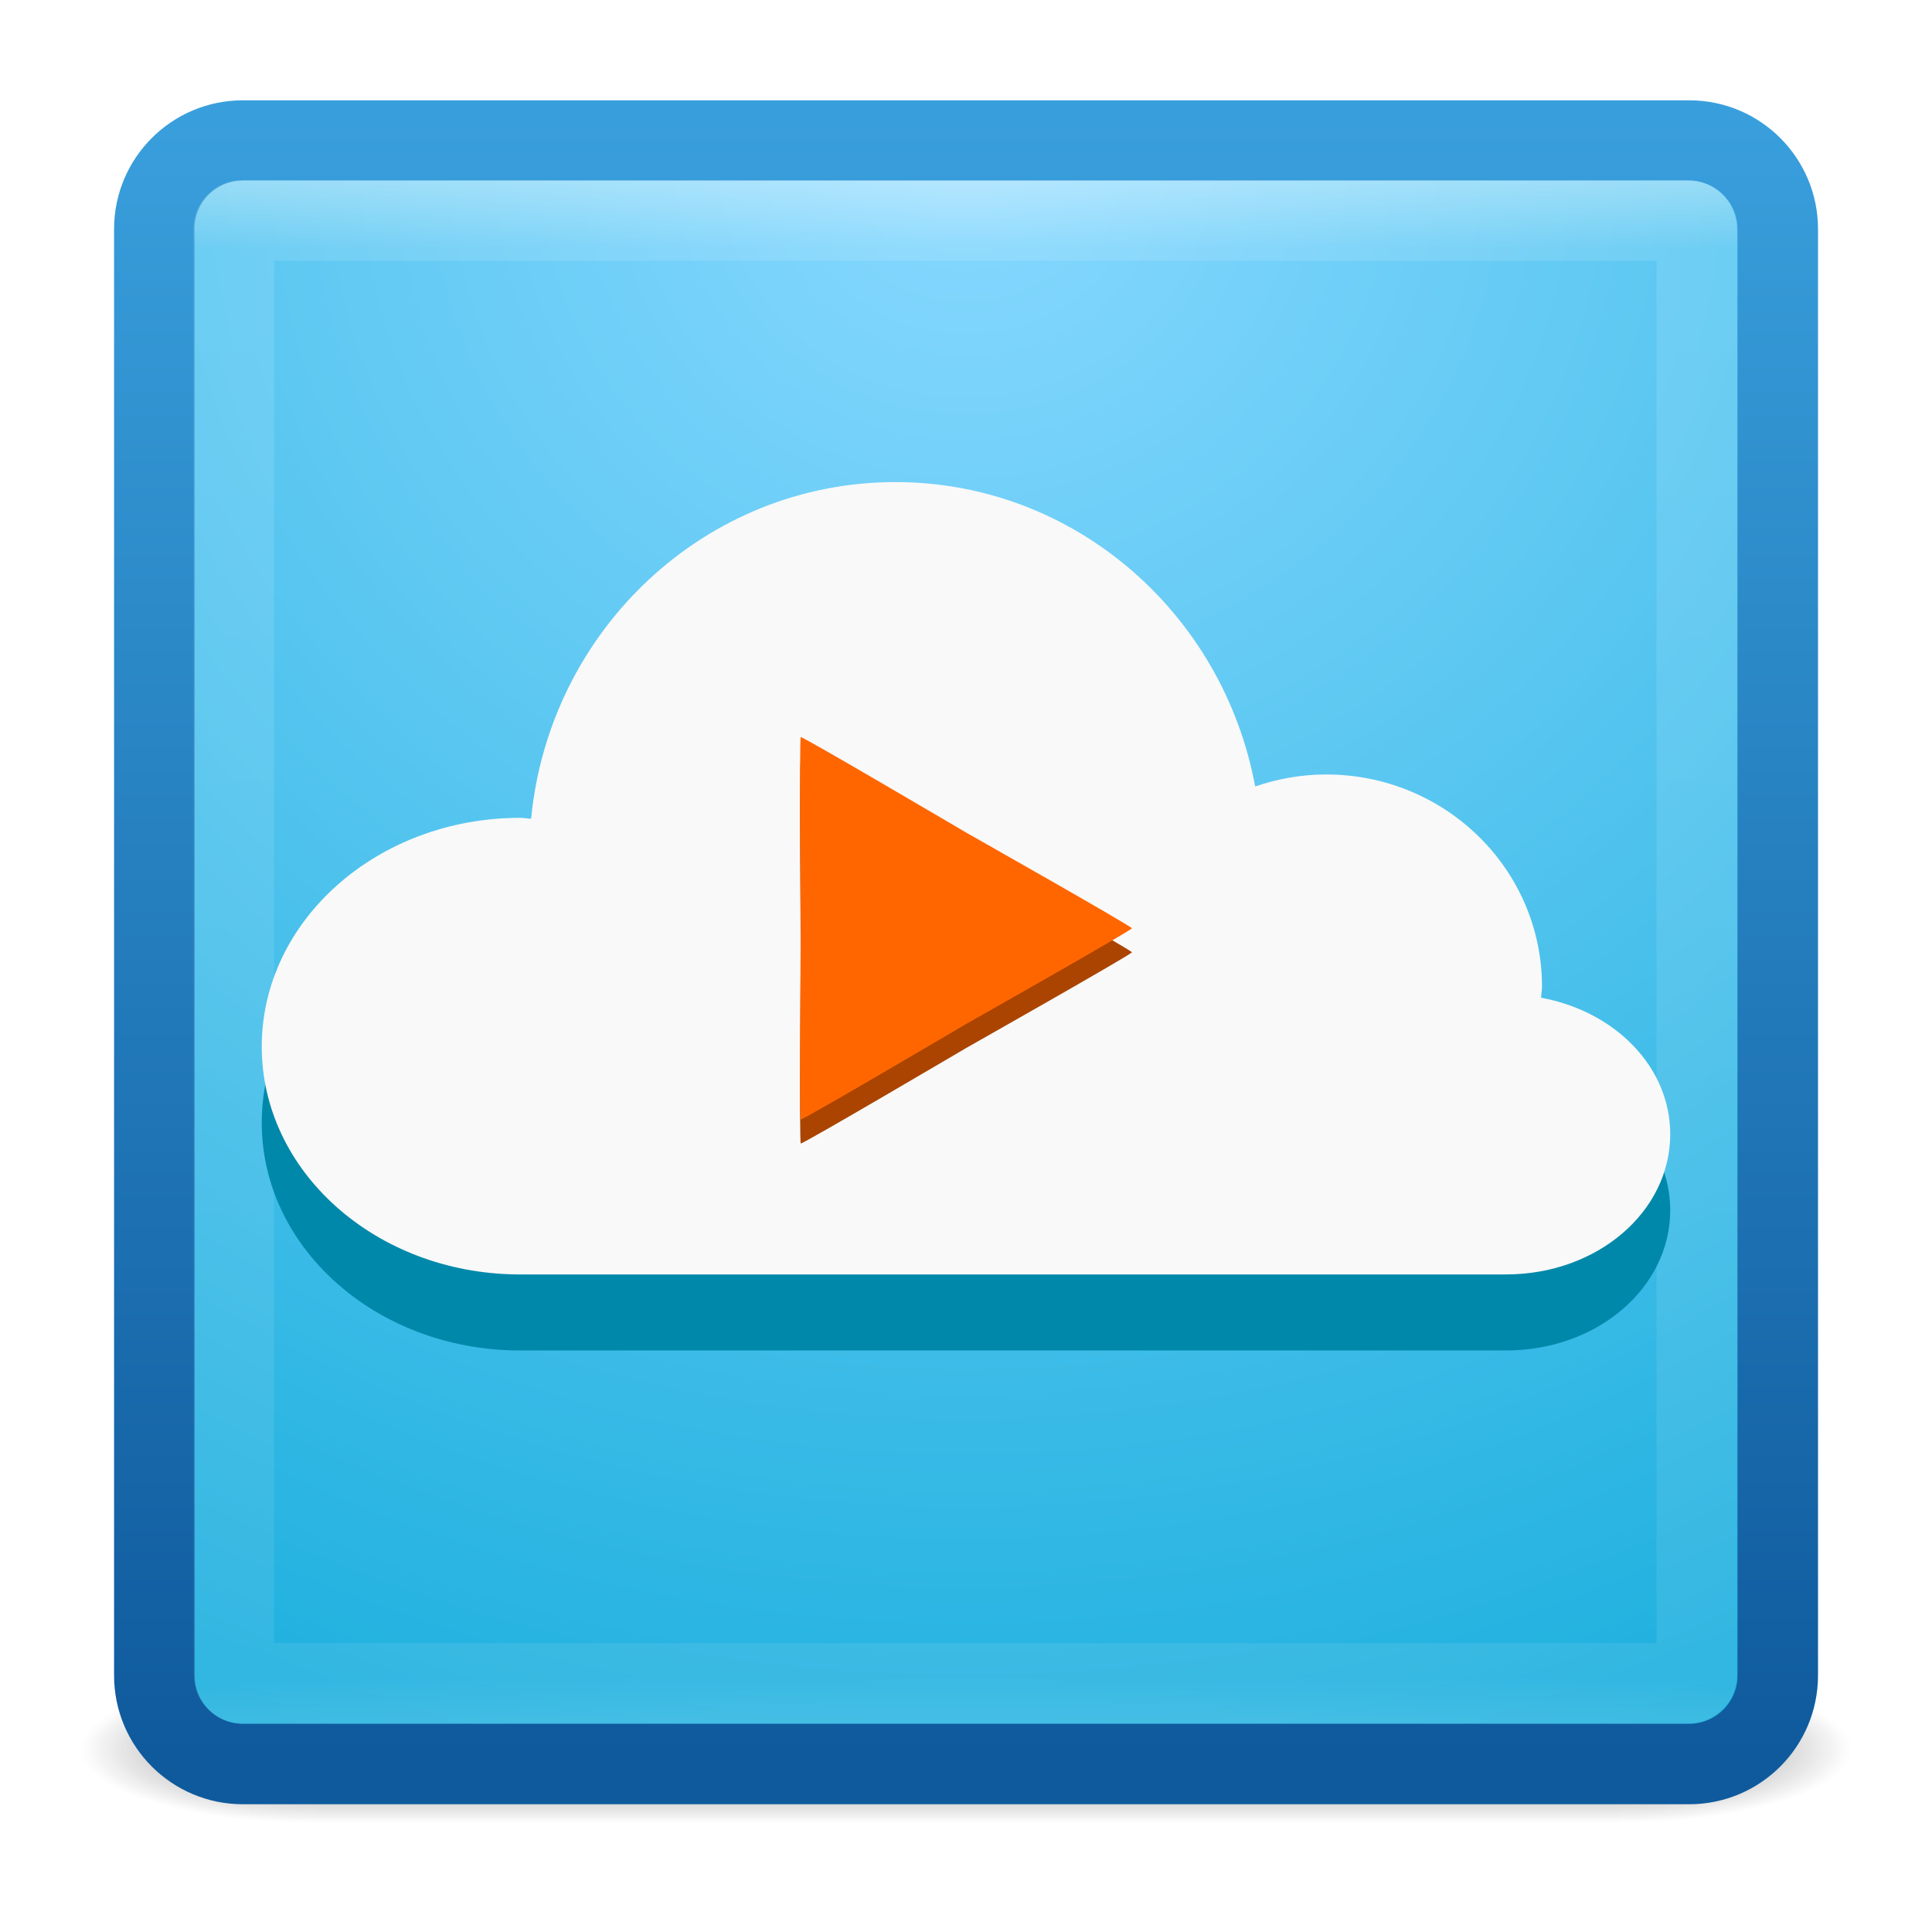
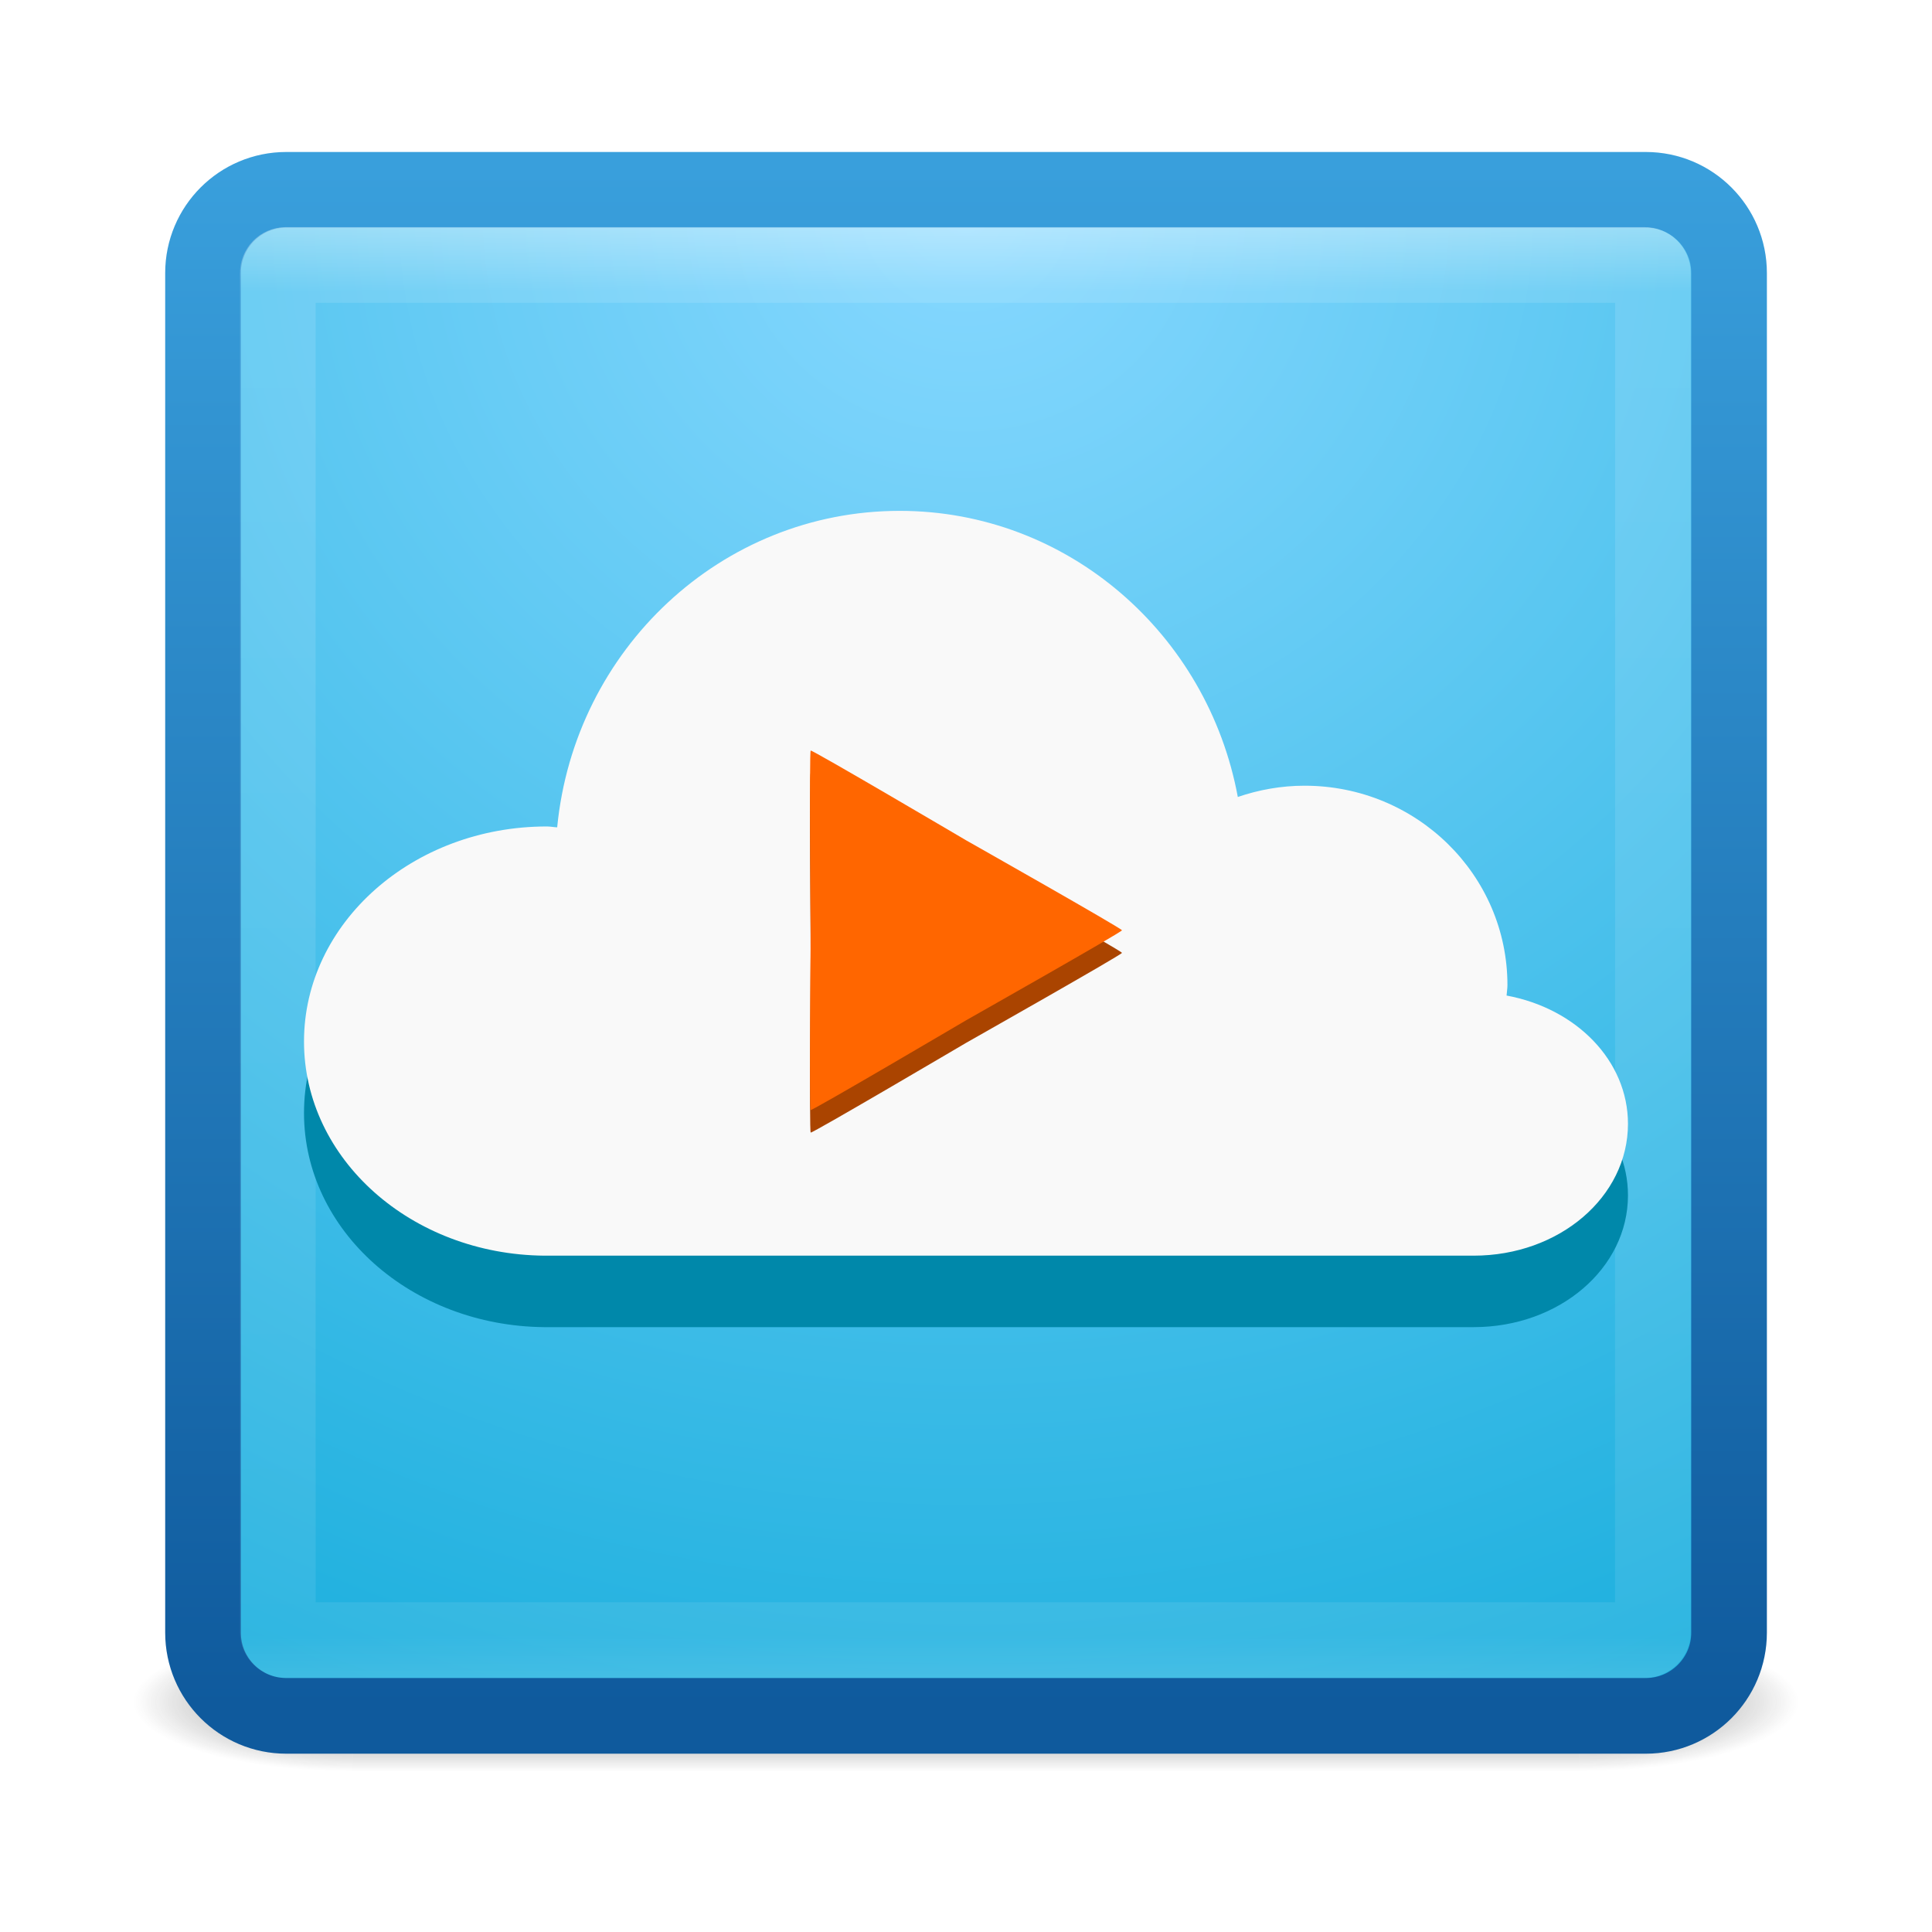
<svg xmlns="http://www.w3.org/2000/svg" xmlns:xlink="http://www.w3.org/1999/xlink" version="1.1" width="24" height="24" id="svg4053">
  <defs id="defs4055">
    <linearGradient x1="25.288" y1="10.841" x2="25.288" y2="44.585" id="linearGradient3047-2" xlink:href="#linearGradient3940-2-8-4" gradientUnits="userSpaceOnUse" gradientTransform="matrix(1.310992,0,0,1.359547,1.580079,-1.352131)" />
    <linearGradient id="linearGradient3940-2-8-4">
      <stop id="stop3942-1-0-9" style="stop-color:#f7f7f7;stop-opacity:1" offset="0" />
      <stop id="stop3944-7-3-0" style="stop-color:#fef2cc;stop-opacity:1" offset="1" />
    </linearGradient>
    <linearGradient x1="27.096" y1="10.881" x2="27.096" y2="39.151" id="linearGradient3050-8" xlink:href="#linearGradient3895-9-0-3-5-2" gradientUnits="userSpaceOnUse" gradientTransform="matrix(1.410256,0,0,1.410256,0.3911341,-3.25641)" />
    <linearGradient id="linearGradient3895-9-0-3-5-2">
      <stop id="stop3897-0-5-7-89-6" style="stop-color:#dc5639;stop-opacity:1" offset="0" />
      <stop id="stop3899-8-7-06-3-8" style="stop-color:#9d0f0f;stop-opacity:1" offset="1" />
    </linearGradient>
    <radialGradient cx="7.496" cy="8.45" r="20" fx="7.496" fy="8.45" id="radialGradient3059" xlink:href="#linearGradient4067-0-2-0-7" gradientUnits="userSpaceOnUse" gradientTransform="matrix(8.4397352e-7,0.9574701,-2.305177,1.8919631e-6,51.47834,-66.3403)" />
    <linearGradient id="linearGradient4067-0-2-0-7">
      <stop id="stop4069-2-9-3-6" style="stop-color:#ffe452;stop-opacity:1" offset="0" />
      <stop id="stop4071-8-9-5-0" style="stop-color:#ffeb41;stop-opacity:0" offset="1" />
    </linearGradient>
    <linearGradient x1="16.626" y1="15.298" x2="20.055" y2="24.628" id="linearGradient3062" xlink:href="#linearGradient8265-821-176-38-919-66-249-7-7-0-4" gradientUnits="userSpaceOnUse" gradientTransform="matrix(1.172342,0,0,1.843414,3.808988,-5.529971)" />
    <linearGradient id="linearGradient8265-821-176-38-919-66-249-7-7-0-4">
      <stop id="stop2687-1-9-7-8" style="stop-color:#ff9116;stop-opacity:1" offset="0" />
      <stop id="stop2689-5-4-3-5" style="stop-color:#ffdf80;stop-opacity:0.375" offset="1" />
    </linearGradient>
    <linearGradient x1="24" y1="5" x2="24" y2="43" id="linearGradient3065" xlink:href="#linearGradient3924-2" gradientUnits="userSpaceOnUse" gradientTransform="matrix(1.432432,0,0,1.436283,-2.378375,-2.470783)" />
    <linearGradient id="linearGradient3924-2">
      <stop id="stop3926-9" style="stop-color:#ffffff;stop-opacity:1" offset="0" />
      <stop id="stop3928-9" style="stop-color:#ffffff;stop-opacity:0.235" offset="0.063" />
      <stop id="stop3930-3" style="stop-color:#ffffff;stop-opacity:0.157" offset="0.951" />
      <stop id="stop3932-8" style="stop-color:#ffffff;stop-opacity:0.392" offset="1" />
    </linearGradient>
    <radialGradient cx="7.496" cy="8.45" r="20" fx="7.496" fy="8.45" id="radialGradient3068" xlink:href="#linearGradient4644-104-3-3-6-2-3-4" gradientUnits="userSpaceOnUse" gradientTransform="matrix(2.739912e-8,3.295755,-3.486516,-6.0720387e-8,61.4604,-19.3824)" />
    <linearGradient id="linearGradient4644-104-3-3-6-2-3-4">
      <stop id="stop5237-6-5-1-7-5-2" style="stop-color:#87d8ff;stop-opacity:1;" offset="0" />
      <stop id="stop5239-4-6-4-8-4-8" style="stop-color:#0eaad9;stop-opacity:1;" offset="1" />
    </linearGradient>
    <linearGradient x1="13.991" y1="3.963" x2="13.991" y2="43.294" id="linearGradient3070" xlink:href="#linearGradient3895-9-0-3-7-3" gradientUnits="userSpaceOnUse" gradientTransform="matrix(1.410256,0,0,1.410256,-1.846167,-1.84615)" />
    <linearGradient id="linearGradient3895-9-0-3-7-3">
      <stop id="stop3897-0-5-7-8-3" style="stop-color:#399fdc;stop-opacity:1;" offset="0" />
      <stop id="stop3899-8-7-06-9-2" style="stop-color:#0f5a9d;stop-opacity:1;" offset="1" />
    </linearGradient>
    <radialGradient cx="4.993" cy="43.5" r="2.5" fx="4.993" fy="43.5" id="radialGradient4067" xlink:href="#linearGradient3688-166-749-4" gradientUnits="userSpaceOnUse" gradientTransform="matrix(2.003784,0,0,1.4,27.98813,-17.4)" />
    <linearGradient id="linearGradient3688-166-749-4">
      <stop id="stop2883-4" style="stop-color:#181818;stop-opacity:1" offset="0" />
      <stop id="stop2885-9" style="stop-color:#181818;stop-opacity:0" offset="1" />
    </linearGradient>
    <radialGradient cx="4.993" cy="43.5" r="2.5" fx="4.993" fy="43.5" id="radialGradient4069" xlink:href="#linearGradient3688-464-309-9" gradientUnits="userSpaceOnUse" gradientTransform="matrix(2.003784,0,0,1.4,-20.01187,-104.4)" />
    <linearGradient id="linearGradient3688-464-309-9">
      <stop id="stop2889-7" style="stop-color:#181818;stop-opacity:1" offset="0" />
      <stop id="stop2891-6" style="stop-color:#181818;stop-opacity:0" offset="1" />
    </linearGradient>
    <linearGradient id="linearGradient3702-501-757-8">
      <stop id="stop2895-8" style="stop-color:#181818;stop-opacity:0" offset="0" />
      <stop id="stop2897-7" style="stop-color:#181818;stop-opacity:1" offset="0.5" />
      <stop id="stop2899-4" style="stop-color:#181818;stop-opacity:0" offset="1" />
    </linearGradient>
    <linearGradient x1="25.058" y1="47.028" x2="25.058" y2="39.999" id="linearGradient4047" xlink:href="#linearGradient3702-501-757-8" gradientUnits="userSpaceOnUse" />
    <linearGradient x1="27.096" y1="10.881" x2="27.096" y2="39.151" id="linearGradient4049" xlink:href="#linearGradient3895-9-0-3-5-2" gradientUnits="userSpaceOnUse" gradientTransform="matrix(1.410256,0,0,1.410256,0.3911341,-3.25641)" />
    <linearGradient x1="27.096" y1="10.881" x2="27.096" y2="39.151" id="linearGradient4051" xlink:href="#linearGradient3895-9-0-3-5-2" gradientUnits="userSpaceOnUse" gradientTransform="matrix(1.410256,0,0,1.410256,0.3911341,-3.25641)" />
    <radialGradient xlink:href="#linearGradient3688-166-749-4" id="radialGradient3920" gradientUnits="userSpaceOnUse" gradientTransform="matrix(2.003784,0,0,1.4,27.98813,-17.4)" cx="4.993" cy="43.5" fx="4.993" fy="43.5" r="2.5" />
    <radialGradient xlink:href="#linearGradient3688-464-309-9" id="radialGradient3922" gradientUnits="userSpaceOnUse" gradientTransform="matrix(2.003784,0,0,1.4,-20.01187,-104.4)" cx="4.993" cy="43.5" fx="4.993" fy="43.5" r="2.5" />
    <linearGradient xlink:href="#linearGradient3702-501-757-8" id="linearGradient3924" gradientUnits="userSpaceOnUse" x1="25.058" y1="47.028" x2="25.058" y2="39.999" />
    <linearGradient xlink:href="#linearGradient3924-2" id="linearGradient3939" gradientUnits="userSpaceOnUse" gradientTransform="matrix(1.050448,0,0,1.053273,-1.210802,-1.411823)" x1="24" y1="5" x2="24" y2="43" />
    <radialGradient xlink:href="#linearGradient4644-104-3-3-6-2-3-4" id="radialGradient3942" gradientUnits="userSpaceOnUse" gradientTransform="matrix(2.0092652e-8,2.416883,-2.556774,-4.4528204e-8,45.60421,-13.81365)" cx="7.496" cy="8.45" fx="7.496" fy="8.45" r="20" />
    <linearGradient xlink:href="#linearGradient3895-9-0-3-7-3" id="linearGradient3944" gradientUnits="userSpaceOnUse" gradientTransform="matrix(1.034186,0,0,1.034186,-0.8205176,-0.9537599)" x1="13.991" y1="3.963" x2="13.991" y2="43.294" />
    <linearGradient xlink:href="#linearGradient3924-2" id="linearGradient3990" gradientUnits="userSpaceOnUse" gradientTransform="matrix(0.6684672,0,0,0.6702643,-0.04323807,-0.352979)" x1="24" y1="5" x2="24" y2="43" />
    <radialGradient xlink:href="#linearGradient4644-104-3-3-6-2-3-4" id="radialGradient3993" gradientUnits="userSpaceOnUse" gradientTransform="matrix(1.2786234e-8,1.538016,-1.627038,-2.8336131e-8,29.74814,-8.245053)" cx="7.496" cy="8.45" fx="7.496" fy="8.45" r="20" />
    <linearGradient xlink:href="#linearGradient3895-9-0-3-7-3" id="linearGradient3995" gradientUnits="userSpaceOnUse" gradientTransform="matrix(0.6581185,0,0,0.6581185,0.205125,-0.06148415)" x1="13.991" y1="3.963" x2="13.991" y2="43.294" />
    <radialGradient xlink:href="#linearGradient3688-166-749-4" id="radialGradient4015" gradientUnits="userSpaceOnUse" gradientTransform="matrix(2.003784,0,0,1.4,27.98813,-17.4)" cx="4.993" cy="43.5" fx="4.993" fy="43.5" r="2.5" />
    <radialGradient xlink:href="#linearGradient3688-464-309-9" id="radialGradient4017" gradientUnits="userSpaceOnUse" gradientTransform="matrix(2.003784,0,0,1.4,-20.01187,-104.4)" cx="4.993" cy="43.5" fx="4.993" fy="43.5" r="2.5" />
    <linearGradient xlink:href="#linearGradient3702-501-757-8" id="linearGradient4019" gradientUnits="userSpaceOnUse" x1="25.058" y1="47.028" x2="25.058" y2="39.999" />
    <radialGradient xlink:href="#linearGradient4644-104-3-3-6-2-3-4" id="radialGradient4021" gradientUnits="userSpaceOnUse" gradientTransform="matrix(1.2786234e-8,1.538016,-1.627038,-2.8336131e-8,29.74814,-8.245053)" cx="7.496" cy="8.45" fx="7.496" fy="8.45" r="20" />
    <linearGradient xlink:href="#linearGradient3895-9-0-3-7-3" id="linearGradient4023" gradientUnits="userSpaceOnUse" gradientTransform="matrix(0.6581185,0,0,0.6581185,0.205125,-0.06148415)" x1="13.991" y1="3.963" x2="13.991" y2="43.294" />
    <linearGradient xlink:href="#linearGradient3924-2" id="linearGradient4025" gradientUnits="userSpaceOnUse" gradientTransform="matrix(0.6684672,0,0,0.6702643,-0.04323807,-0.352979)" x1="24" y1="5" x2="24" y2="43" />
    <linearGradient xlink:href="#linearGradient3924-2" id="linearGradient4034" gradientUnits="userSpaceOnUse" gradientTransform="matrix(0.6684672,0,0,0.6702643,-0.04323807,-0.352979)" x1="24" y1="5" x2="24" y2="43" />
    <radialGradient xlink:href="#linearGradient4644-104-3-3-6-2-3-4" id="radialGradient4037" gradientUnits="userSpaceOnUse" gradientTransform="matrix(1.2786234e-8,1.538016,-1.627038,-2.8336131e-8,29.74814,-8.245053)" cx="7.496" cy="8.45" fx="7.496" fy="8.45" r="20" />
    <linearGradient xlink:href="#linearGradient3895-9-0-3-7-3" id="linearGradient4039" gradientUnits="userSpaceOnUse" gradientTransform="matrix(0.6581185,0,0,0.6581185,0.205125,-0.06148415)" x1="13.991" y1="3.963" x2="13.991" y2="43.294" />
    <radialGradient xlink:href="#linearGradient3688-166-749-4" id="radialGradient3843" gradientUnits="userSpaceOnUse" gradientTransform="matrix(2.003784,0,0,1.4,27.98813,-17.4)" cx="4.993" cy="43.5" fx="4.993" fy="43.5" r="2.5" />
    <radialGradient xlink:href="#linearGradient3688-464-309-9" id="radialGradient3845" gradientUnits="userSpaceOnUse" gradientTransform="matrix(2.003784,0,0,1.4,-20.01187,-104.4)" cx="4.993" cy="43.5" fx="4.993" fy="43.5" r="2.5" />
    <linearGradient xlink:href="#linearGradient3702-501-757-8" id="linearGradient3847" gradientUnits="userSpaceOnUse" x1="25.058" y1="47.028" x2="25.058" y2="39.999" />
    <radialGradient xlink:href="#linearGradient4644-104-3-3-6-2-3-4" id="radialGradient3849" gradientUnits="userSpaceOnUse" gradientTransform="matrix(1.2786234e-8,1.538016,-1.627038,-2.8336131e-8,29.74814,-8.245053)" cx="7.496" cy="8.45" fx="7.496" fy="8.45" r="20" />
    <linearGradient xlink:href="#linearGradient3895-9-0-3-7-3" id="linearGradient3851" gradientUnits="userSpaceOnUse" gradientTransform="matrix(0.6581185,0,0,0.6581185,0.205125,-0.06148415)" x1="13.991" y1="3.963" x2="13.991" y2="43.294" />
    <linearGradient xlink:href="#linearGradient3924-2" id="linearGradient3853" gradientUnits="userSpaceOnUse" gradientTransform="matrix(0.6684672,0,0,0.6702643,-0.04323807,-0.352979)" x1="24" y1="5" x2="24" y2="43" />
    <linearGradient xlink:href="#linearGradient3924-2" id="linearGradient3862" gradientUnits="userSpaceOnUse" gradientTransform="matrix(0.5252243,0,0,0.5266363,-0.6054011,-0.8095026)" x1="24" y1="5" x2="24" y2="43" />
    <radialGradient xlink:href="#linearGradient4644-104-3-3-6-2-3-4" id="radialGradient3865" gradientUnits="userSpaceOnUse" gradientTransform="matrix(1.0046327e-8,1.208441,-1.278387,-2.2264103e-8,22.80211,-7.010418)" cx="7.496" cy="8.45" fx="7.496" fy="8.45" r="20" />
    <linearGradient xlink:href="#linearGradient3895-9-0-3-7-3" id="linearGradient3867" gradientUnits="userSpaceOnUse" gradientTransform="matrix(0.5170931,0,0,0.5170931,-0.4102587,-0.5804709)" x1="13.991" y1="3.963" x2="13.991" y2="43.294" />
  </defs>
-   <g id="g3873">
+   <g id="g3873" transform="matrix(0.94,0,0,0.94,0.72,0.7167857)">
    <g transform="matrix(0.5789474,0,0,0.2619043,-1.894737,10.33691)" id="g3712-8" style="opacity:0.6;stroke-width:2.568;stroke-miterlimit:4;stroke-dasharray:none">
-       <rect width="5" height="7" x="38" y="40" id="rect2801-5" style="fill:url(#radialGradient3843);fill-opacity:1;stroke:none;stroke-width:2.568;stroke-miterlimit:4;stroke-dasharray:none" />
-       <rect width="5" height="7" x="-10" y="-47" transform="scale(-1,-1)" id="rect3696-3" style="fill:url(#radialGradient3845);fill-opacity:1;stroke:none;stroke-width:2.568;stroke-miterlimit:4;stroke-dasharray:none" />
-       <rect width="28" height="7" x="10" y="40" id="rect3700-5" style="fill:url(#linearGradient3847);fill-opacity:1;stroke:none;stroke-width:2.568;stroke-miterlimit:4;stroke-dasharray:none" />
+       <rect width="5" height="7" x="38" y="40" id="rect2801-5" style="fill:url(#radialGradient3843);fill-opacity:1;stroke:none" />
+       <rect width="5" height="7" x="-10" y="-47" transform="scale(-1,-1)" id="rect3696-3" style="fill:url(#radialGradient3845);fill-opacity:1;stroke:none" />
+       <rect width="28" height="7" x="10" y="40" id="rect3700-5" style="fill:url(#linearGradient3847);fill-opacity:1;stroke:none" />
    </g>
    <rect width="20.167" height="20.167" rx="1.1" ry="1.1" x="1.917" y="1.746" id="rect5505-21-3" style="color:#000000;fill:url(#radialGradient3865);fill-opacity:1;fill-rule:nonzero;stroke:url(#linearGradient3867);stroke-width:1;stroke-linecap:round;stroke-linejoin:round;stroke-miterlimit:4;stroke-opacity:1;stroke-dasharray:none;stroke-dashoffset:0;marker:none;visibility:visible;display:inline;overflow:visible;enable-background:accumulate" />
    <rect width="18.173" height="18.173" rx="0.108" ry="0.108" x="2.905" y="2.739" id="rect6741-5" style="opacity:0.5;fill:none;stroke:url(#linearGradient3862);stroke-width:1;stroke-linecap:round;stroke-linejoin:round;stroke-miterlimit:4;stroke-opacity:1;stroke-dasharray:none;stroke-dashoffset:0" />
    <g style="stroke-width:2.727;stroke-miterlimit:4;stroke-dasharray:none" transform="matrix(0.366666,0,0,0.366666,0.3640637,0.2693691)" id="g3877">
-       <path style="fill:#0088aa;fill-opacity:1;stroke:none;stroke-width:2.727;stroke-miterlimit:4;stroke-dasharray:none" d="m 29.344,18.174 c -6.434,0 -11.722,4.999 -12.344,11.406 -0.128,-0.005 -0.246,-0.031 -0.375,-0.031 -4.83,0 -8.75,3.481 -8.75,7.75 0,4.241 3.869,7.674 8.656,7.719 0.031,2.88e-4 0.063,0 0.094,0 l 33.406,0 c 3.089,0 5.562,-2.121 5.562,-4.75 0,-2.279 -1.864,-4.161 -4.375,-4.625 0.007,-0.128 0.031,-0.245 0.031,-0.375 0,-3.969 -3.269,-7.188 -7.312,-7.188 -0.844,0 -1.652,0.148 -2.406,0.406 -1.085,-5.87 -6.128,-10.312 -12.188,-10.312 z" id="rect3862" />
-       <path id="path3873" d="m 29.344,15.598 c -6.434,0 -11.722,4.999 -12.344,11.406 -0.128,-0.005 -0.246,-0.031 -0.375,-0.031 -4.83,0 -8.75,3.481 -8.75,7.75 0,4.241 3.869,7.674 8.656,7.719 0.031,2.88e-4 0.063,0 0.094,0 l 33.406,0 c 3.089,0 5.562,-2.121 5.562,-4.75 0,-2.279 -1.864,-4.161 -4.375,-4.625 0.007,-0.128 0.031,-0.245 0.031,-0.375 0,-3.969 -3.269,-7.188 -7.312,-7.188 -0.844,0 -1.652,0.148 -2.406,0.406 -1.085,-5.87 -6.128,-10.312 -12.188,-10.312 z" style="fill:#f9f9f9;fill-opacity:1;stroke:none;stroke-width:2.727;stroke-miterlimit:4;stroke-dasharray:none" />
+       <path style="fill:#0088aa;fill-opacity:1;stroke:none" d="m 29.344,18.174 c -6.434,0 -11.722,4.999 -12.344,11.406 -0.128,-0.005 -0.246,-0.031 -0.375,-0.031 -4.83,0 -8.75,3.481 -8.75,7.75 0,4.241 3.869,7.674 8.656,7.719 0.031,2.88e-4 0.063,0 0.094,0 l 33.406,0 c 3.089,0 5.562,-2.121 5.562,-4.75 0,-2.279 -1.864,-4.161 -4.375,-4.625 0.007,-0.128 0.031,-0.245 0.031,-0.375 0,-3.969 -3.269,-7.188 -7.312,-7.188 -0.844,0 -1.652,0.148 -2.406,0.406 -1.085,-5.87 -6.128,-10.312 -12.188,-10.312 z" id="rect3862" />
+       <path id="path3873" d="m 29.344,15.598 c -6.434,0 -11.722,4.999 -12.344,11.406 -0.128,-0.005 -0.246,-0.031 -0.375,-0.031 -4.83,0 -8.75,3.481 -8.75,7.75 0,4.241 3.869,7.674 8.656,7.719 0.031,2.88e-4 0.063,0 0.094,0 l 33.406,0 c 3.089,0 5.562,-2.121 5.562,-4.75 0,-2.279 -1.864,-4.161 -4.375,-4.625 0.007,-0.128 0.031,-0.245 0.031,-0.375 0,-3.969 -3.269,-7.188 -7.312,-7.188 -0.844,0 -1.652,0.148 -2.406,0.406 -1.085,-5.87 -6.128,-10.312 -12.188,-10.312 z" style="fill:#f9f9f9;fill-opacity:1;stroke:none" />
    </g>
    <g style="stroke-width:2.727;stroke-miterlimit:4;stroke-dasharray:none" transform="matrix(0.366666,0,0,0.366666,0.2666681,-0.00298516)" id="g3883">
-       <path transform="matrix(0.7351935,0,0,0.7351935,48.28574,16.5206)" d="m -14.505,21.424 c 0,0.088 -7.554,4.361 -7.63,4.405 -0.076,0.044 -7.554,4.449 -7.63,4.405 -0.076,-0.044 1e-6,-8.722 1e-6,-8.81 0,-0.088 -0.076,-8.766 -1e-6,-8.81 0.076,-0.044 7.554,4.361 7.63,4.405 0.076,0.044 7.63,4.317 7.63,4.405 z" id="path3881" style="fill:#aa4400;fill-opacity:1;stroke:none;stroke-width:3.71;stroke-miterlimit:4;stroke-dasharray:none" />
-       <path style="fill:#ff6600;fill-opacity:1;stroke:none;stroke-width:3.71;stroke-miterlimit:4;stroke-dasharray:none" id="path3875" d="m -14.505,21.424 c 0,0.088 -7.554,4.361 -7.63,4.405 -0.076,0.044 -7.554,4.449 -7.63,4.405 -0.076,-0.044 1e-6,-8.722 1e-6,-8.81 0,-0.088 -0.076,-8.766 -1e-6,-8.81 0.076,-0.044 7.554,4.361 7.63,4.405 0.076,0.044 7.63,4.317 7.63,4.405 z" transform="matrix(0.7351935,0,0,0.7351935,48.28574,15.70704)" />
+       <path transform="matrix(0.7351935,0,0,0.7351935,48.28574,16.5206)" d="m -14.505,21.424 c 0,0.088 -7.554,4.361 -7.63,4.405 -0.076,0.044 -7.554,4.449 -7.63,4.405 -0.076,-0.044 1e-6,-8.722 1e-6,-8.81 0,-0.088 -0.076,-8.766 -1e-6,-8.81 0.076,-0.044 7.554,4.361 7.63,4.405 0.076,0.044 7.63,4.317 7.63,4.405 z" id="path3881" style="fill:#aa4400;fill-opacity:1;stroke:none" />
+       <path style="fill:#ff6600;fill-opacity:1;stroke:none" id="path3875" d="m -14.505,21.424 c 0,0.088 -7.554,4.361 -7.63,4.405 -0.076,0.044 -7.554,4.449 -7.63,4.405 -0.076,-0.044 1e-6,-8.722 1e-6,-8.81 0,-0.088 -0.076,-8.766 -1e-6,-8.81 0.076,-0.044 7.554,4.361 7.63,4.405 0.076,0.044 7.63,4.317 7.63,4.405 z" transform="matrix(0.7351935,0,0,0.7351935,48.28574,15.70704)" />
    </g>
  </g>
</svg>
